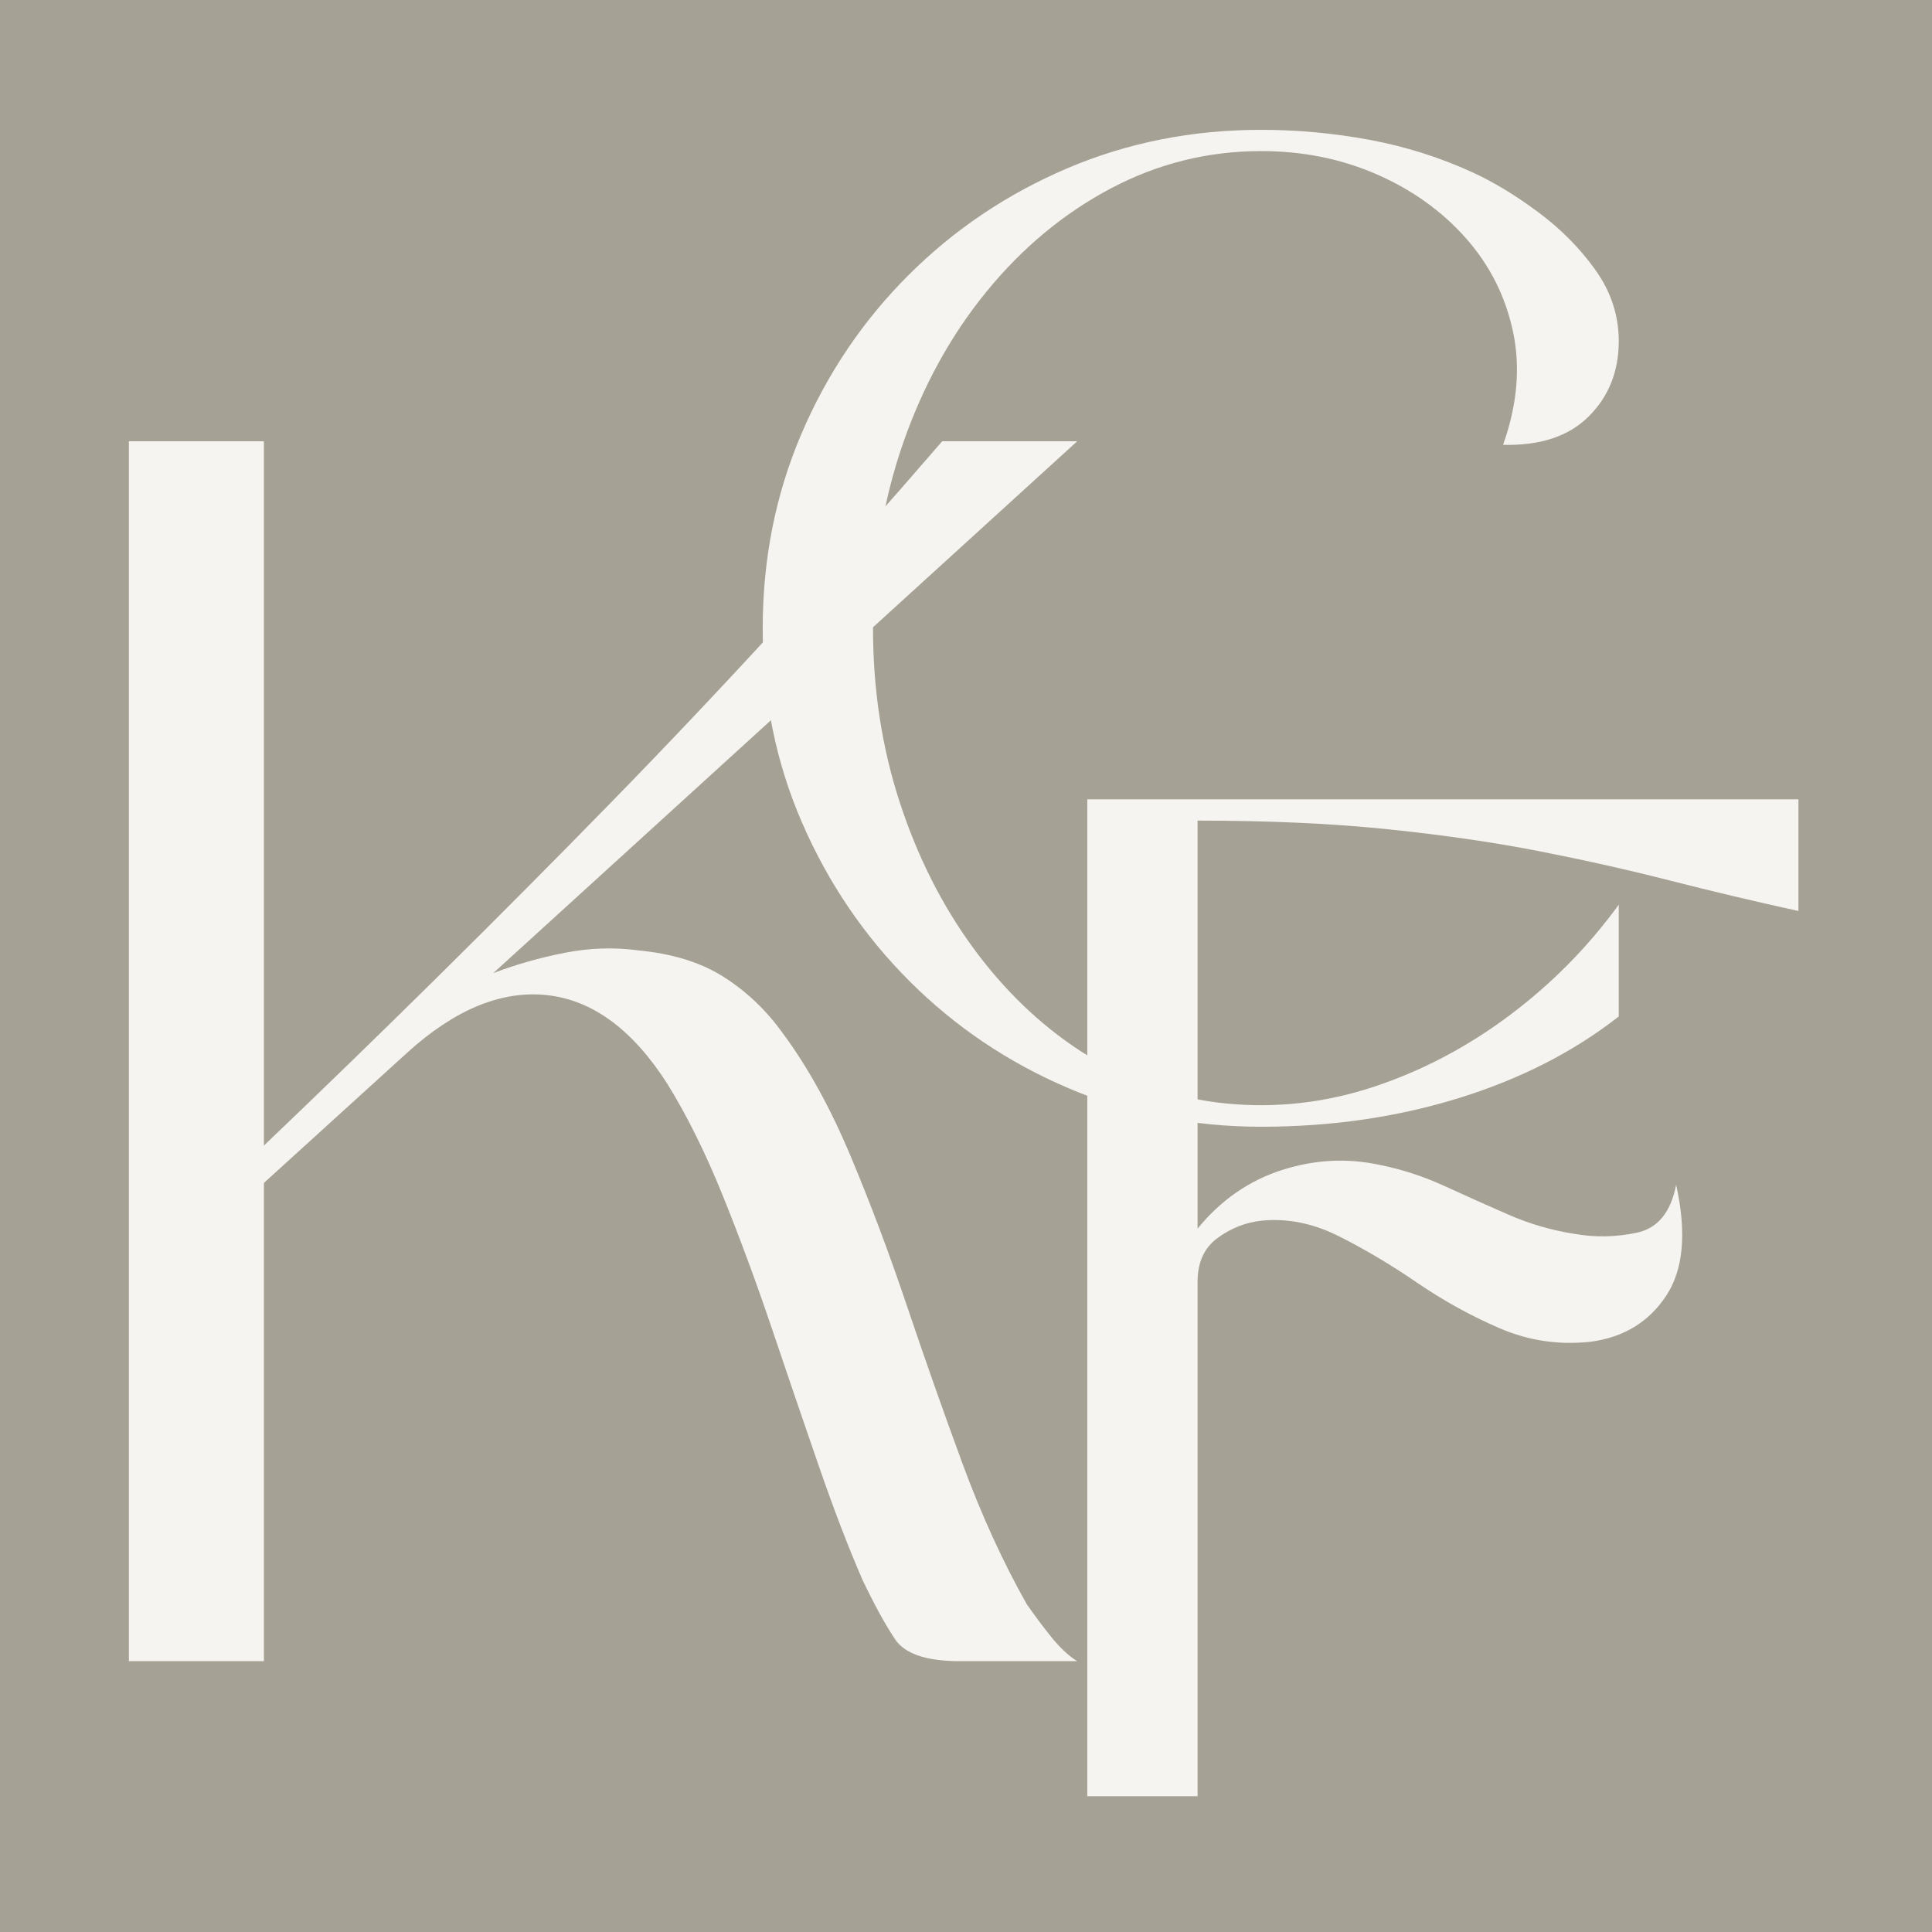
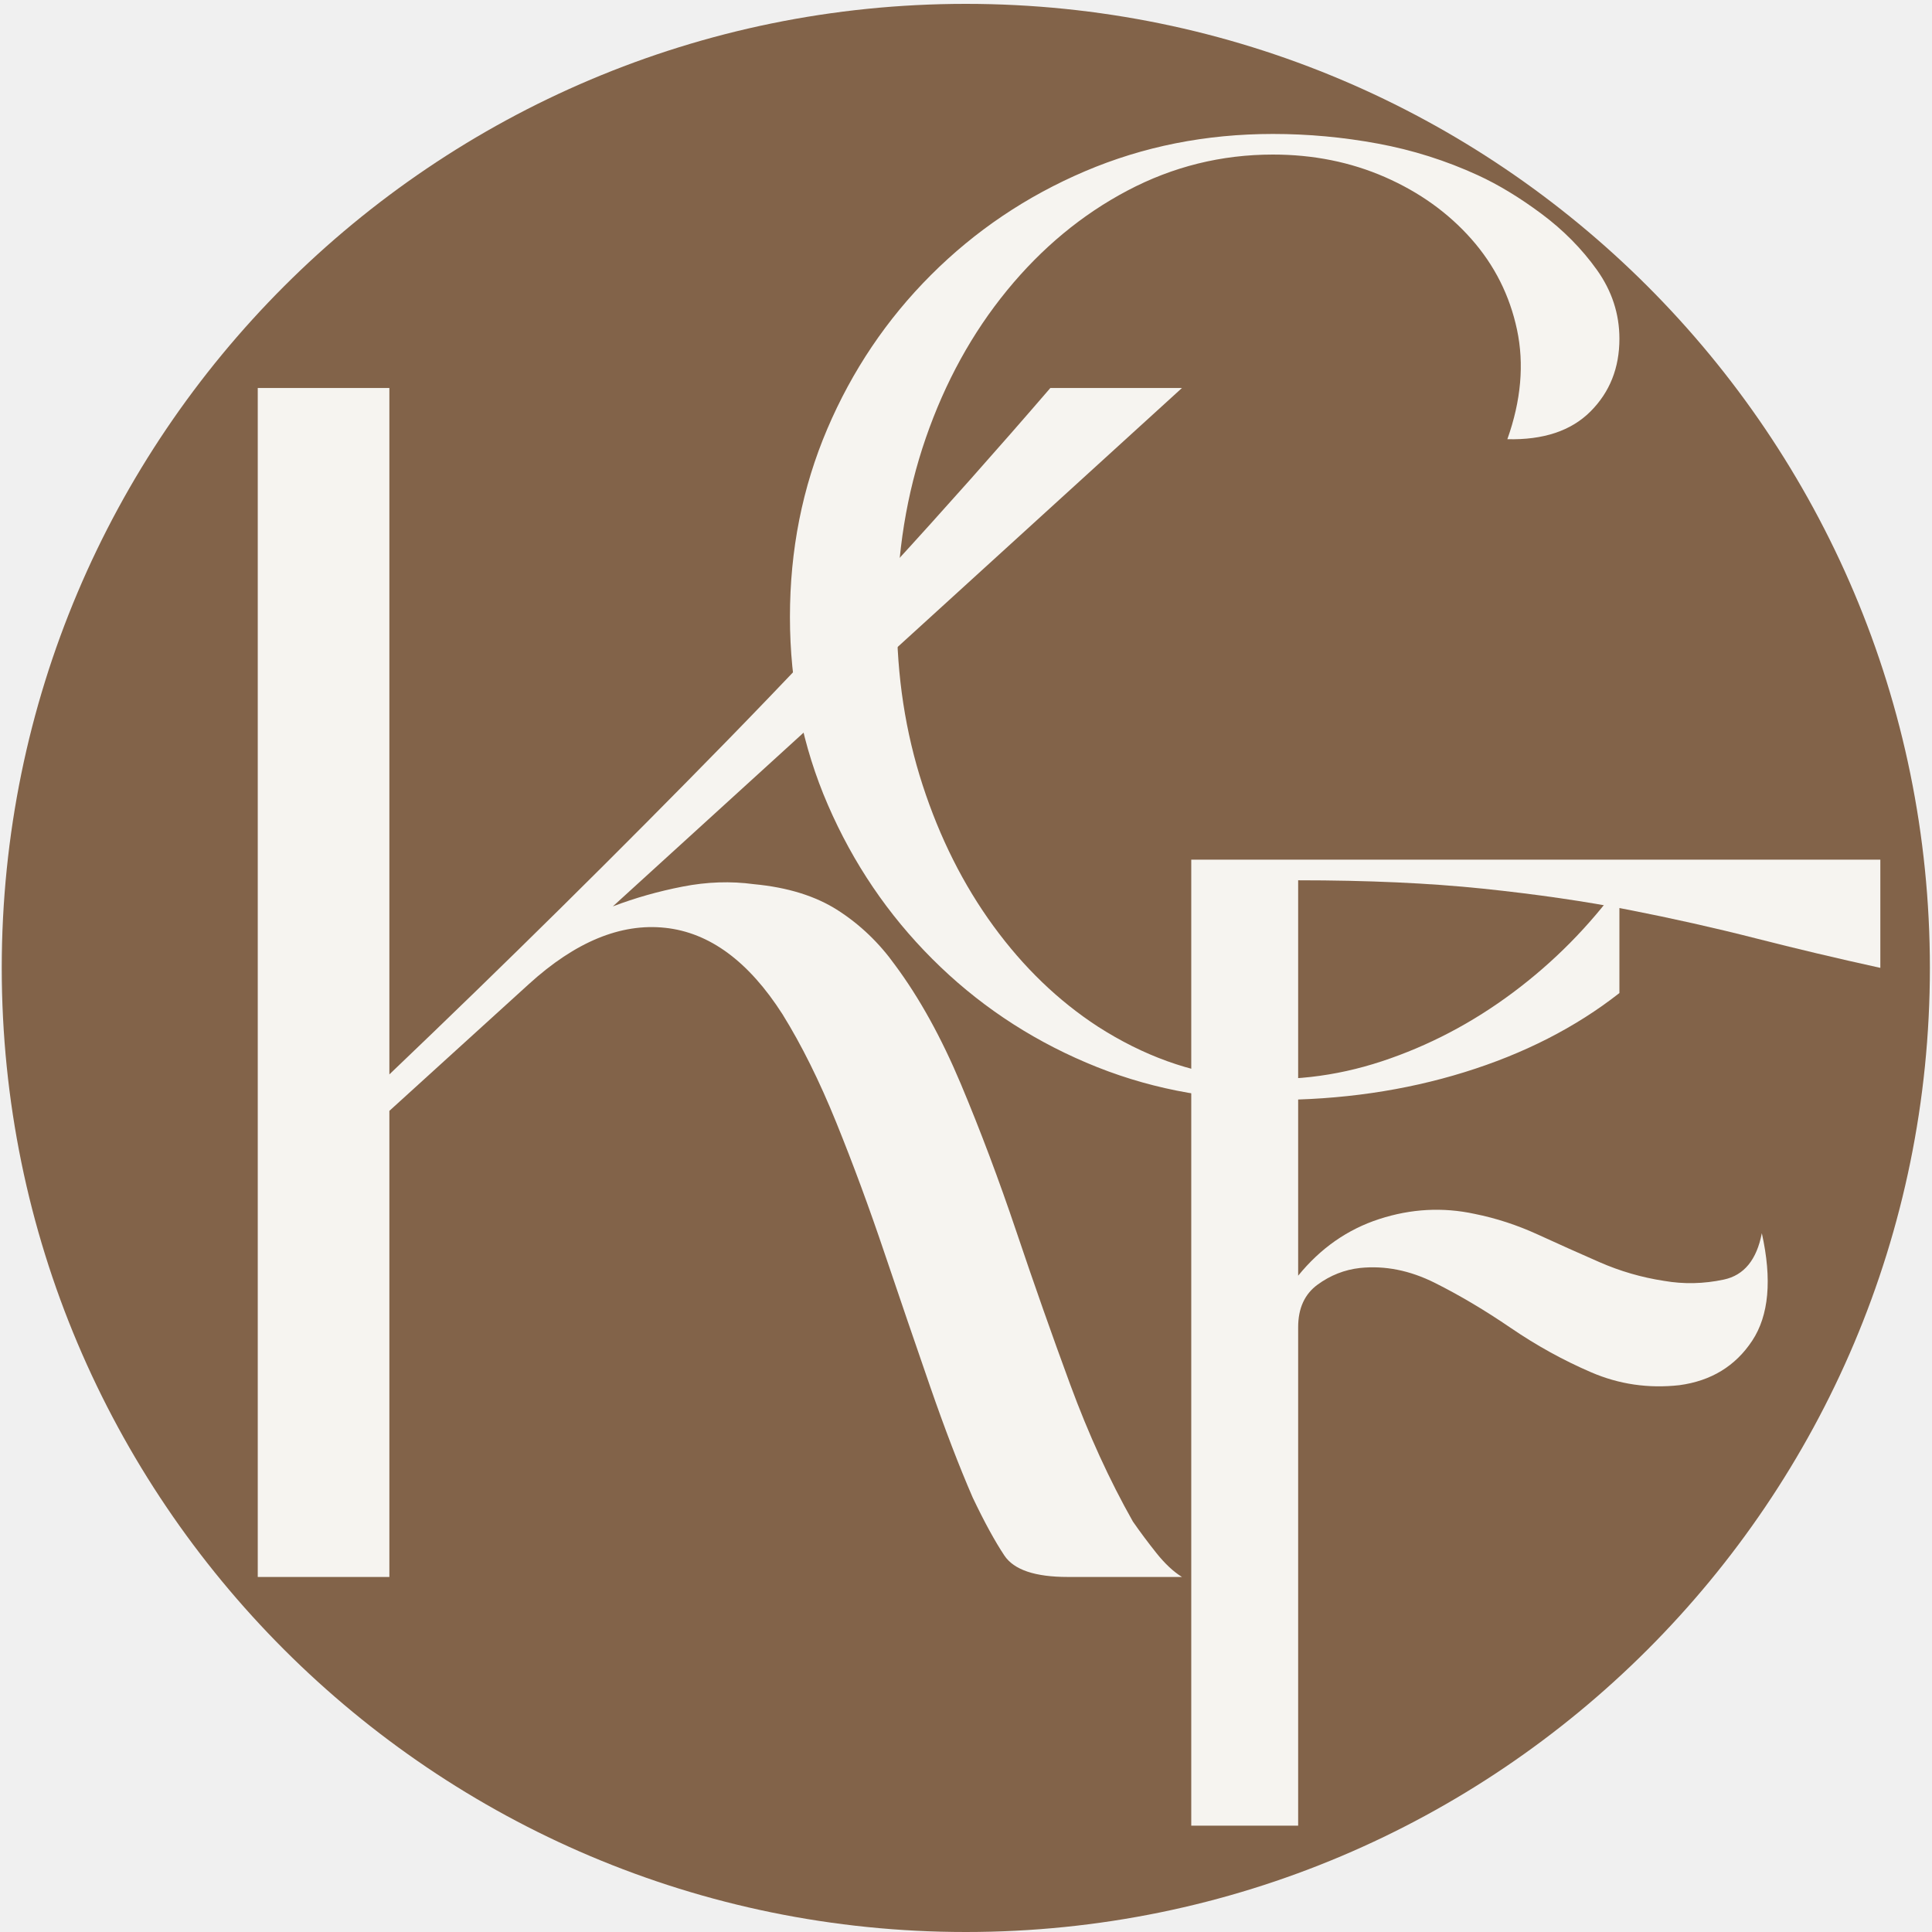
<svg xmlns="http://www.w3.org/2000/svg" width="500" zoomAndPan="magnify" viewBox="0 0 375 375" height="500" preserveAspectRatio="xMidYMid meet" version="1.0">
  <defs>
    <g />
+     <clipPath id="dccb73d340">
+       <path d="M 0.34 0.75 L 374.59 0.75 L 374.59 375 L 0.34 375 Z M 0.34 0.75 " clip-rule="nonzero" />
+     </clipPath>
+     <clipPath id="44680a1a5c">
+       <path d="M 187.465 0.75 C 84.121 0.75 0.34 84.527 0.34 187.875 C 0.34 291.223 84.121 375 187.465 375 C 290.812 375 374.59 291.223 374.59 187.875 C 374.59 84.527 290.812 0.75 187.465 0.75 Z M 187.465 0.75 " clip-rule="nonzero" />
+     </clipPath>
+     <clipPath id="576f1c436c">
+       <path d="M 0.34 0.75 L 374.59 0.75 L 374.59 375 L 0.34 375 Z M 0.34 0.75 " clip-rule="nonzero" />
+     </clipPath>
+     <clipPath id="2b1b012bf1">
+       <path d="M 187.465 0.75 C 84.121 0.75 0.34 84.527 0.34 187.875 C 0.34 291.223 84.121 375 187.465 375 C 290.812 375 374.59 291.223 374.59 187.875 C 374.59 84.527 290.812 0.75 187.465 0.75 Z M 187.465 0.75 " clip-rule="nonzero" />
+     </clipPath>
+     <clipPath id="772ae184e7">
+       <rect x="0" width="375" y="0" height="375" />
+     </clipPath>
  </defs>
-   <rect x="-37.5" width="450" fill="#ffffff" y="-37.5" height="450" fill-opacity="1" />
-   <rect x="-37.5" width="450" fill="#a6a195" y="-37.5" height="450" fill-opacity="1" />
-   <g fill="#f6f4f0" fill-opacity="1">
-     <g transform="translate(25.01951, 322.4344)">
+   <g clip-path="url(#dccb73d340)">
+     <g clip-path="url(#44680a1a5c)">
      <g>
-         <path d="M 0 -236.781 L 26.203 -236.781 L 26.203 -100.078 C 49.359 -122.18 71.828 -144.391 93.609 -166.703 C 115.391 -189.016 136.805 -212.375 157.859 -236.781 L 184.062 -236.781 L 70.719 -133.547 C 75.133 -135.234 79.766 -136.551 84.609 -137.5 C 89.453 -138.445 94.188 -138.602 98.812 -137.969 C 105.551 -137.332 111.129 -135.594 115.547 -132.75 C 119.973 -129.914 123.766 -126.289 126.922 -121.875 C 131.766 -115.344 136.129 -107.445 140.016 -98.188 C 143.91 -88.926 147.594 -79.141 151.062 -68.828 C 154.539 -58.516 158.117 -48.359 161.797 -38.359 C 165.484 -28.359 169.645 -19.254 174.281 -11.047 C 175.75 -8.941 177.32 -6.836 179 -4.734 C 180.688 -2.629 182.375 -1.051 184.062 0 L 161.328 0 C 154.805 0 150.598 -1.422 148.703 -4.266 C 146.805 -7.109 144.703 -10.945 142.391 -15.781 C 139.648 -22.094 136.805 -29.508 133.859 -38.031 C 130.91 -46.562 127.91 -55.352 124.859 -64.406 C 121.805 -73.457 118.598 -82.141 115.234 -90.453 C 111.867 -98.766 108.289 -105.973 104.5 -112.078 C 97.77 -122.598 89.984 -128.332 81.141 -129.281 C 72.297 -130.227 63.242 -126.492 53.984 -118.078 L 26.203 -92.828 L 26.203 0 L 0 0 Z M 0 -236.781 " />
+         <g clip-path="url(#772ae184e7)">
+           <g clip-path="url(#576f1c436c)">
+             <g clip-path="url(#2b1b012bf1)">
+               <path fill="#826349" d="M 0.34 0.75 L 374.59 0.75 L 374.59 375 L 0.34 375 Z M 0.34 0.75 " fill-opacity="1" fill-rule="nonzero" />
+             </g>
+           </g>
+         </g>
      </g>
    </g>
  </g>
  <g fill="#f6f4f0" fill-opacity="1">
-     <g transform="translate(148.0433, 218.7)">
+     <g transform="translate(50.03016, 306.0878)">
      <g>
-         <path d="M 96.75 -193.5 C 103.801 -193.5 110.805 -192.852 117.766 -191.562 C 124.734 -190.27 131.398 -188.164 137.766 -185.25 C 141.898 -183.352 146.16 -180.77 150.547 -177.5 C 154.93 -174.238 158.629 -170.5 161.641 -166.281 C 164.648 -162.062 166.156 -157.461 166.156 -152.484 C 166.156 -146.629 164.219 -141.766 160.344 -137.891 C 156.477 -134.023 150.93 -132.18 143.703 -132.359 C 146.453 -140.098 147.098 -147.406 145.641 -154.281 C 144.18 -161.164 141.129 -167.227 136.484 -172.469 C 131.836 -177.719 126.07 -181.848 119.188 -184.859 C 112.312 -187.867 104.832 -189.375 96.75 -189.375 C 86.426 -189.375 76.707 -186.961 67.594 -182.141 C 58.477 -177.328 50.438 -170.66 43.469 -162.141 C 36.508 -153.629 31.094 -143.785 27.219 -132.609 C 23.344 -121.43 21.406 -109.477 21.406 -96.75 C 21.406 -84.883 23.125 -73.66 26.562 -63.078 C 30.008 -52.504 34.742 -43.086 40.766 -34.828 C 46.785 -26.578 53.75 -19.867 61.656 -14.703 C 70.781 -8.859 80.195 -5.461 89.906 -4.516 C 99.625 -3.566 109.172 -4.641 118.547 -7.734 C 127.922 -10.836 136.691 -15.441 144.859 -21.547 C 153.035 -27.648 160.133 -34.832 166.156 -43.094 L 166.156 -21.406 C 157.383 -14.531 147.02 -9.242 135.062 -5.547 C 123.102 -1.848 110.332 0 96.75 0 C 83.508 0 71.039 -2.492 59.344 -7.484 C 47.645 -12.473 37.363 -19.395 28.5 -28.25 C 19.645 -37.102 12.68 -47.379 7.609 -59.078 C 2.535 -70.773 0 -83.332 0 -96.75 C 0 -110.164 2.492 -122.723 7.484 -134.422 C 12.473 -146.117 19.395 -156.395 28.25 -165.25 C 37.102 -174.102 47.379 -181.023 59.078 -186.016 C 70.773 -191.004 83.332 -193.5 96.75 -193.5 Z M 96.75 -193.5 " />
+         <path d="M 0 -230.781 L 25.547 -230.781 L 25.547 -97.547 C 48.109 -119.078 70.004 -140.711 91.234 -162.453 C 112.461 -184.203 133.332 -206.977 153.844 -230.781 L 179.391 -230.781 L 68.922 -130.156 C 73.234 -131.801 77.75 -133.082 82.469 -134 C 87.188 -134.926 91.801 -135.082 96.312 -134.469 C 102.875 -133.852 108.305 -132.16 112.609 -129.391 C 116.922 -126.617 120.617 -123.078 123.703 -118.766 C 128.422 -112.41 132.676 -104.719 136.469 -95.688 C 140.258 -86.664 143.848 -77.129 147.234 -67.078 C 150.617 -57.023 154.102 -47.125 157.688 -37.375 C 161.281 -27.633 165.336 -18.766 169.859 -10.766 C 171.285 -8.711 172.816 -6.66 174.453 -4.609 C 176.098 -2.555 177.742 -1.02 179.391 0 L 157.234 0 C 150.879 0 146.773 -1.383 144.922 -4.156 C 143.078 -6.926 141.031 -10.672 138.781 -15.391 C 136.113 -21.535 133.344 -28.766 130.469 -37.078 C 127.594 -45.391 124.664 -53.953 121.688 -62.766 C 118.719 -71.586 115.594 -80.051 112.312 -88.156 C 109.031 -96.258 105.539 -103.285 101.844 -109.234 C 95.281 -119.492 87.691 -125.082 79.078 -126 C 70.461 -126.926 61.645 -123.285 52.625 -115.078 L 25.547 -90.469 L 25.547 0 L 0 0 Z M 0 -230.781 " />
      </g>
    </g>
  </g>
  <g fill="#f6f4f0" fill-opacity="1">
-     <g transform="translate(211.042, 348.6545)">
+     <g transform="translate(153.3271, 213.4998)">
      <g>
-         <path d="M 0 -193.5 L 138.031 -193.5 L 138.031 -171.828 C 129.426 -173.723 121.082 -175.703 113 -177.766 C 104.914 -179.828 96.488 -181.719 87.719 -183.438 C 78.945 -185.156 69.188 -186.57 58.438 -187.688 C 47.688 -188.812 35.344 -189.375 21.406 -189.375 L 21.406 -110.172 C 25.883 -115.672 31.305 -119.453 37.672 -121.516 C 44.035 -123.578 50.398 -123.922 56.766 -122.547 C 61.055 -121.691 65.266 -120.316 69.391 -118.422 C 73.523 -116.523 77.656 -114.676 81.781 -112.875 C 85.914 -111.07 90.219 -109.828 94.688 -109.141 C 98.645 -108.453 102.645 -108.535 106.688 -109.391 C 110.727 -110.254 113.266 -113.352 114.297 -118.688 C 116.359 -109.395 115.711 -102.211 112.359 -97.141 C 109.004 -92.066 104.145 -89.098 97.781 -88.234 C 91.594 -87.547 85.703 -88.406 80.109 -90.812 C 74.516 -93.219 69.141 -96.18 63.984 -99.703 C 58.828 -103.234 53.754 -106.242 48.766 -108.734 C 43.773 -111.234 38.785 -112.227 33.797 -111.719 C 30.703 -111.375 27.863 -110.254 25.281 -108.359 C 22.695 -106.461 21.406 -103.625 21.406 -99.844 L 21.406 0 L 0 0 Z M 0 -193.5 " />
+         <path d="M 93.75 -187.5 C 100.582 -187.5 107.375 -186.875 114.125 -185.625 C 120.875 -184.375 127.332 -182.332 133.5 -179.5 C 137.5 -177.664 141.625 -175.164 145.875 -172 C 150.125 -168.832 153.707 -165.207 156.625 -161.125 C 159.539 -157.039 161 -152.582 161 -147.75 C 161 -142.082 159.125 -137.375 155.375 -133.625 C 151.625 -129.875 146.25 -128.082 139.25 -128.25 C 141.914 -135.75 142.539 -142.832 141.125 -149.5 C 139.707 -156.164 136.75 -162.039 132.25 -167.125 C 127.75 -172.207 122.164 -176.207 115.5 -179.125 C 108.832 -182.039 101.582 -183.5 93.75 -183.5 C 83.75 -183.5 74.332 -181.164 65.5 -176.5 C 56.664 -171.832 48.875 -165.375 42.125 -157.125 C 35.375 -148.875 30.125 -139.332 26.375 -128.5 C 22.625 -117.664 20.75 -106.082 20.75 -93.75 C 20.75 -82.25 22.414 -71.375 25.75 -61.125 C 29.082 -50.875 33.664 -41.75 39.5 -33.75 C 45.332 -25.75 52.082 -19.25 59.75 -14.25 C 68.582 -8.582 77.707 -5.289 87.125 -4.375 C 96.539 -3.457 105.789 -4.5 114.875 -7.5 C 123.957 -10.5 132.457 -14.957 140.375 -20.875 C 148.289 -26.789 155.164 -33.75 161 -41.75 L 161 -20.75 C 152.5 -14.082 142.457 -8.957 130.875 -5.375 C 119.289 -1.789 106.914 0 93.75 0 C 80.914 0 68.832 -2.414 57.5 -7.25 C 46.164 -12.082 36.207 -18.789 27.625 -27.375 C 19.039 -35.957 12.289 -45.914 7.375 -57.25 C 2.457 -68.582 0 -80.75 0 -93.75 C 0 -106.75 2.414 -118.914 7.25 -130.25 C 12.082 -141.582 18.789 -151.539 27.375 -160.125 C 35.957 -168.707 45.914 -175.414 57.25 -180.25 C 68.582 -185.082 80.75 -187.5 93.75 -187.5 Z M 93.75 -187.5 " />
+       </g>
+     </g>
+   </g>
+   <g fill="#f6f4f0" fill-opacity="1">
+     <g transform="translate(231.2214, 354.3634)">
+       <g>
+         <path d="M 0 -187.5 L 133.75 -187.5 L 133.75 -166.5 C 125.414 -168.332 117.332 -170.25 109.5 -172.25 C 101.664 -174.25 93.5 -176.082 85 -177.75 C 76.5 -179.414 67.039 -180.789 56.625 -181.875 C 46.207 -182.957 34.25 -183.5 20.75 -183.5 L 20.75 -106.75 C 25.082 -112.082 30.332 -115.75 36.5 -117.75 C 42.664 -119.75 48.832 -120.082 55 -118.75 C 59.164 -117.914 63.25 -116.582 67.25 -114.75 C 71.25 -112.914 75.25 -111.125 79.25 -109.375 C 83.25 -107.625 87.414 -106.414 91.75 -105.75 C 95.582 -105.082 99.457 -105.164 103.375 -106 C 107.289 -106.832 109.75 -109.832 110.75 -115 C 112.75 -106 112.125 -99.039 108.875 -94.125 C 105.625 -89.207 100.914 -86.332 94.75 -85.5 C 88.75 -84.832 83.039 -85.664 77.625 -88 C 72.207 -90.332 67 -93.207 62 -96.625 C 57 -100.039 52.082 -102.957 47.25 -105.375 C 42.414 -107.789 37.582 -108.75 32.75 -108.25 C 29.75 -107.914 27 -106.832 24.5 -105 C 22 -103.164 20.75 -100.414 20.75 -96.75 L 20.75 0 L 0 0 Z M 0 -187.5 " />
      </g>
    </g>
  </g>
</svg>
